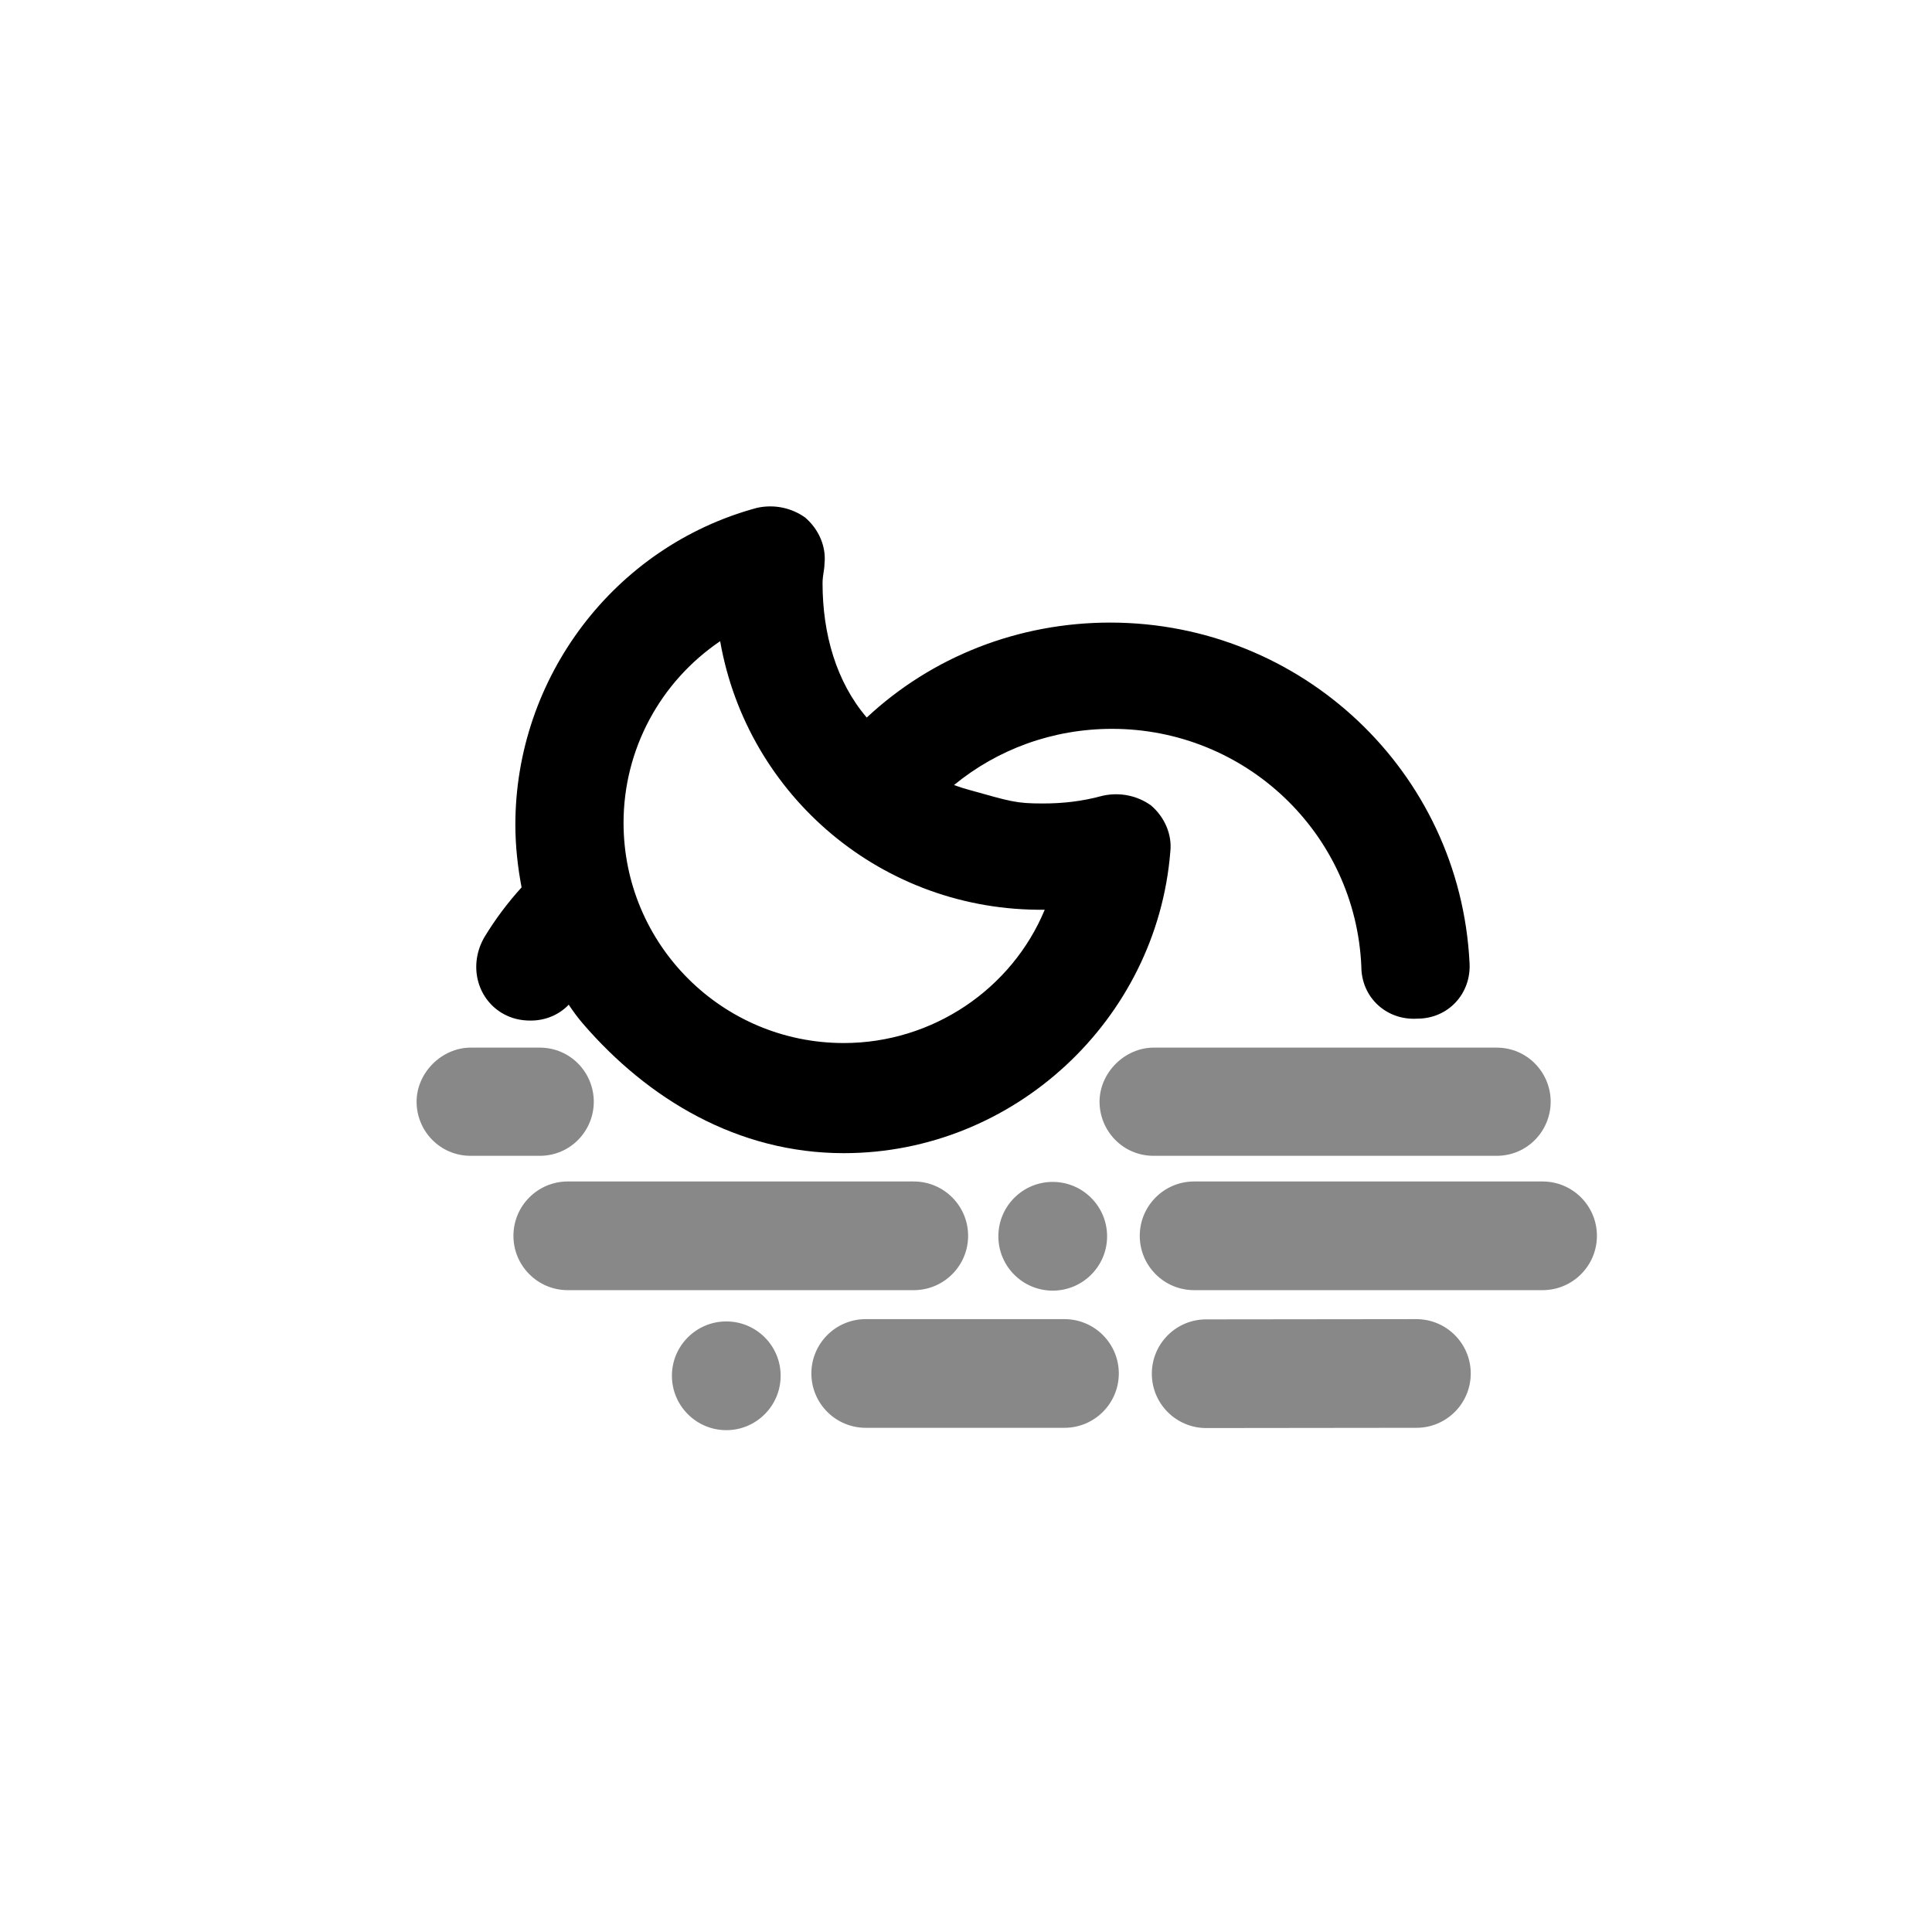
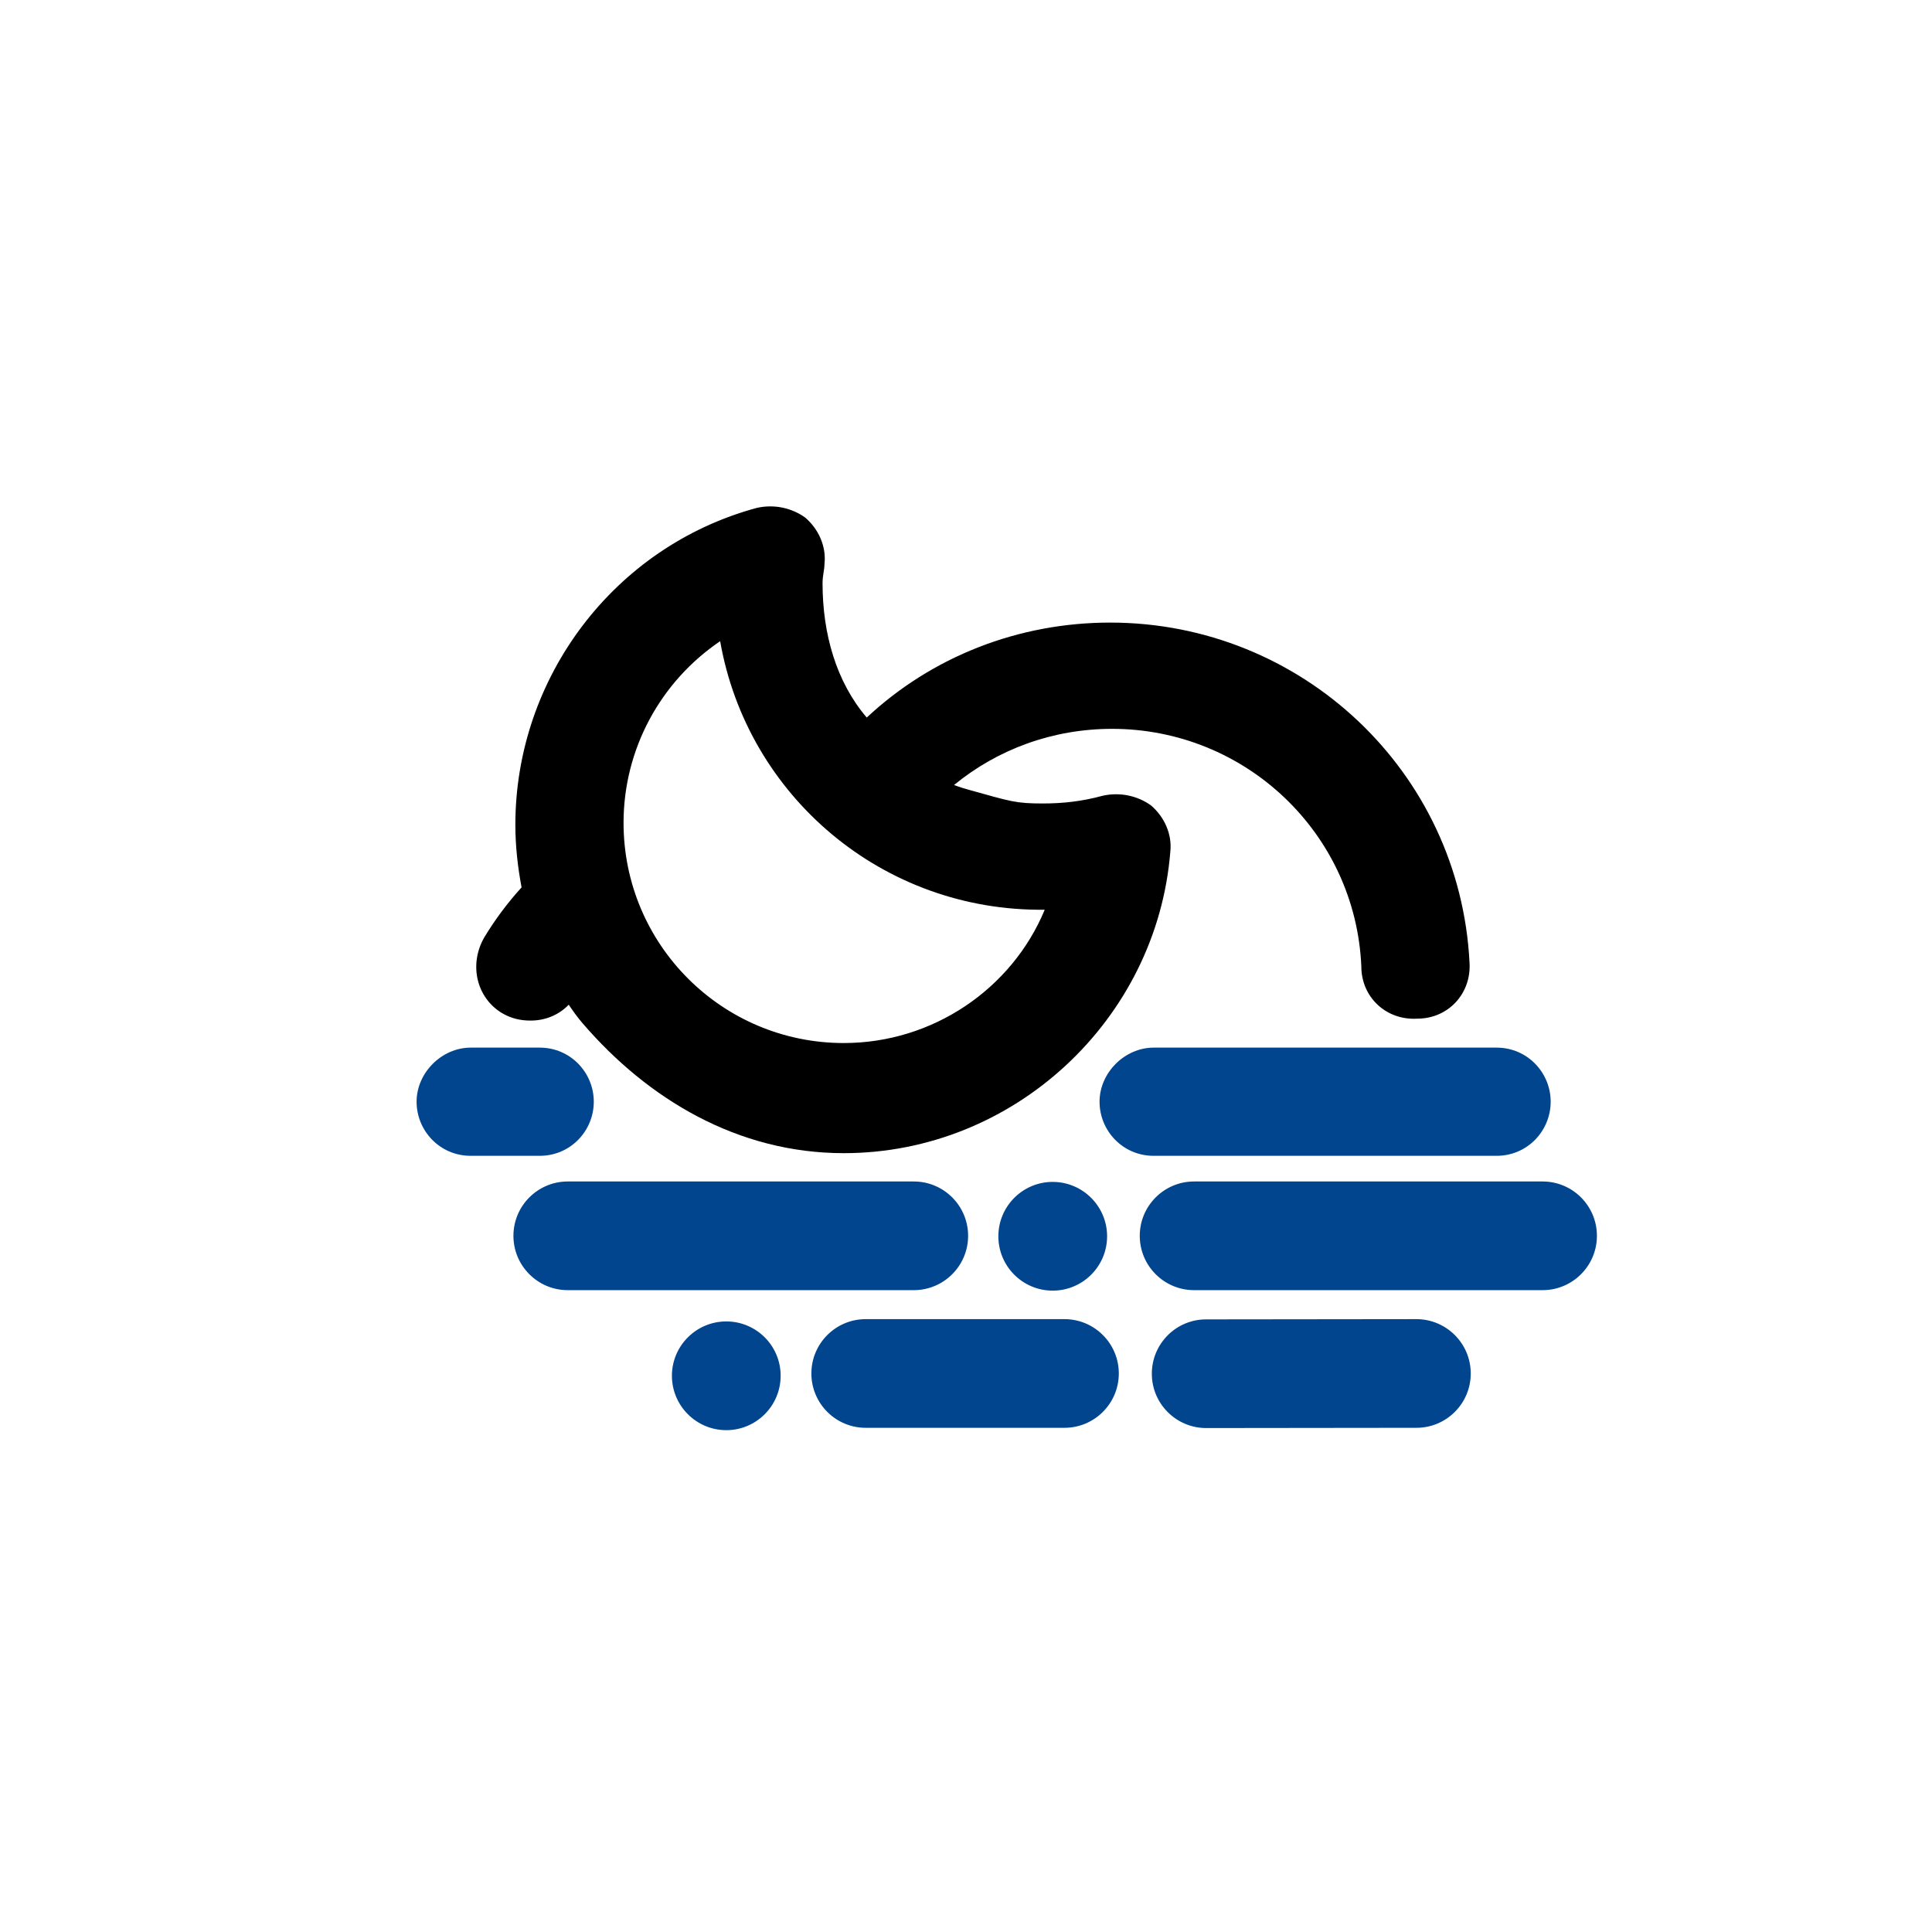
<svg xmlns="http://www.w3.org/2000/svg" viewBox="0 0 32 32">
  <g transform="matrix(1,0,0,1,-0.108,0.936)">
-     <path fill="#888888" d="M25.792,17.312C25.792,17.792 25.408,18.208 24.896,18.208L19.216,18.208C18.704,18.208 18.32,17.792 18.32,17.312C18.32,16.832 18.736,16.416 19.216,16.416L24.896,16.416C25.408,16.416 25.792,16.832 25.792,17.312ZM9.943,17.312C9.943,17.792 9.559,18.208 9.047,18.208L7.904,18.208C7.392,18.208 7.008,17.792 7.008,17.312C7.008,16.832 7.424,16.416 7.904,16.416L9.047,16.416C9.559,16.416 9.943,16.832 9.943,17.312ZM20.086,22.717C19.59,22.717 19.186,22.314 19.186,21.818C19.185,21.321 19.588,20.917 20.085,20.917L23.567,20.913C24.064,20.913 24.468,21.316 24.468,21.812C24.469,22.309 24.066,22.713 23.569,22.713L20.086,22.717ZM14.447,22.713C13.95,22.713 13.547,22.31 13.547,21.813C13.547,21.316 13.95,20.913 14.447,20.913L17.739,20.913C18.235,20.913 18.639,21.316 18.639,21.813C18.639,22.31 18.235,22.713 17.739,22.713L14.447,22.713ZM12.138,20.951C12.635,20.951 13.038,21.354 13.038,21.851C13.038,22.348 12.635,22.752 12.138,22.752C11.641,22.752 11.237,22.348 11.237,21.851C11.237,21.354 11.641,20.951 12.138,20.951ZM17.544,18.64C18.041,18.64 18.445,19.044 18.445,19.541C18.445,20.038 18.041,20.441 17.544,20.441C17.047,20.441 16.644,20.038 16.644,19.541C16.644,19.044 17.047,18.64 17.544,18.64ZM19.886,20.433C19.389,20.433 18.986,20.03 18.986,19.533C18.986,19.036 19.389,18.633 19.886,18.633L25.658,18.633C26.155,18.633 26.558,19.036 26.558,19.533C26.558,20.03 26.155,20.433 25.658,20.433L19.886,20.433ZM9.512,20.433C9.015,20.433 8.612,20.03 8.612,19.533C8.612,19.036 9.015,18.633 9.512,18.633L15.243,18.633C15.74,18.633 16.143,19.036 16.143,19.533C16.143,20.03 15.74,20.433 15.243,20.433L9.512,20.433Z" />
+     <path fill="#00458e" d="M25.792,17.312C25.792,17.792 25.408,18.208 24.896,18.208L19.216,18.208C18.704,18.208 18.32,17.792 18.32,17.312C18.32,16.832 18.736,16.416 19.216,16.416L24.896,16.416C25.408,16.416 25.792,16.832 25.792,17.312ZM9.943,17.312C9.943,17.792 9.559,18.208 9.047,18.208L7.904,18.208C7.392,18.208 7.008,17.792 7.008,17.312C7.008,16.832 7.424,16.416 7.904,16.416L9.047,16.416C9.559,16.416 9.943,16.832 9.943,17.312ZM20.086,22.717C19.59,22.717 19.186,22.314 19.186,21.818C19.185,21.321 19.588,20.917 20.085,20.917L23.567,20.913C24.064,20.913 24.468,21.316 24.468,21.812C24.469,22.309 24.066,22.713 23.569,22.713L20.086,22.717ZM14.447,22.713C13.95,22.713 13.547,22.31 13.547,21.813C13.547,21.316 13.95,20.913 14.447,20.913L17.739,20.913C18.235,20.913 18.639,21.316 18.639,21.813C18.639,22.31 18.235,22.713 17.739,22.713L14.447,22.713ZM12.138,20.951C12.635,20.951 13.038,21.354 13.038,21.851C13.038,22.348 12.635,22.752 12.138,22.752C11.641,22.752 11.237,22.348 11.237,21.851C11.237,21.354 11.641,20.951 12.138,20.951ZM17.544,18.64C18.041,18.64 18.445,19.044 18.445,19.541C18.445,20.038 18.041,20.441 17.544,20.441C17.047,20.441 16.644,20.038 16.644,19.541C16.644,19.044 17.047,18.64 17.544,18.64ZM19.886,20.433C19.389,20.433 18.986,20.03 18.986,19.533C18.986,19.036 19.389,18.633 19.886,18.633L25.658,18.633C26.155,18.633 26.558,19.036 26.558,19.533C26.558,20.03 26.155,20.433 25.658,20.433L19.886,20.433ZM9.512,20.433C9.015,20.433 8.612,20.03 8.612,19.533C8.612,19.036 9.015,18.633 9.512,18.633L15.243,18.633C15.74,18.633 16.143,19.036 16.143,19.533C16.143,20.03 15.74,20.433 15.243,20.433L9.512,20.433Z" />
  </g>
  <g transform="matrix(1,0,0,1,-0.108,0.936)">
    <path fill="#000000" d="M9.528,15.705C9.364,15.876 9.139,15.968 8.896,15.968C8.736,15.968 8.576,15.936 8.416,15.84C8,15.584 7.872,15.04 8.128,14.592C8.309,14.292 8.517,14.015 8.747,13.762C8.683,13.426 8.644,13.075 8.644,12.724C8.644,10.292 10.276,8.116 12.644,7.476C12.932,7.412 13.22,7.476 13.444,7.636C13.668,7.828 13.796,8.116 13.764,8.404C13.764,8.5 13.732,8.596 13.732,8.724C13.732,9.566 13.961,10.361 14.464,10.949C15.542,9.942 16.973,9.376 18.496,9.376C21.664,9.376 24.288,11.84 24.448,15.008C24.48,15.52 24.096,15.936 23.584,15.936C23.072,15.968 22.656,15.584 22.656,15.072C22.56,12.864 20.736,11.136 18.528,11.136C17.542,11.136 16.629,11.476 15.909,12.067C15.988,12.096 16.072,12.123 16.164,12.148C16.853,12.34 16.932,12.372 17.38,12.372C17.7,12.372 18.02,12.34 18.372,12.244C18.66,12.18 18.948,12.244 19.172,12.404C19.396,12.596 19.524,12.884 19.492,13.172C19.268,15.956 16.9,18.164 14.084,18.164C12.324,18.164 10.838,17.266 9.764,16.02C9.681,15.924 9.602,15.817 9.528,15.705ZM17.412,14.132C14.724,14.164 12.484,12.244 12.036,9.684C11.044,10.356 10.436,11.476 10.436,12.692C10.436,14.708 12.068,16.34 14.084,16.34C15.556,16.34 16.868,15.444 17.412,14.132Z" />
  </g>
</svg>
